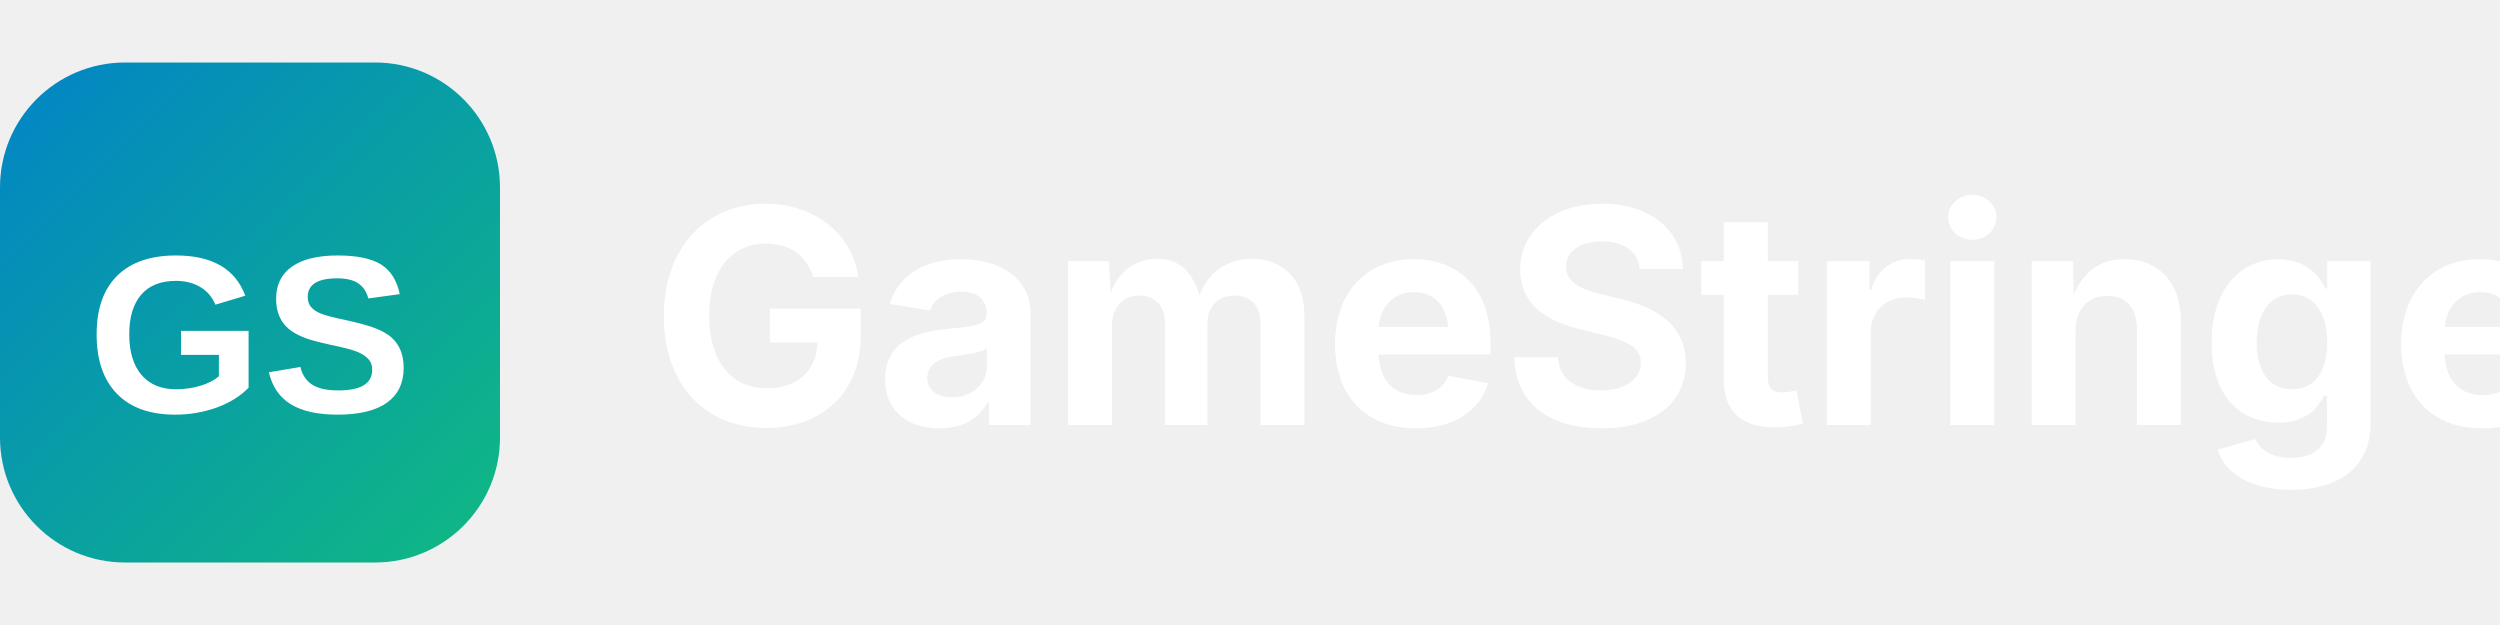
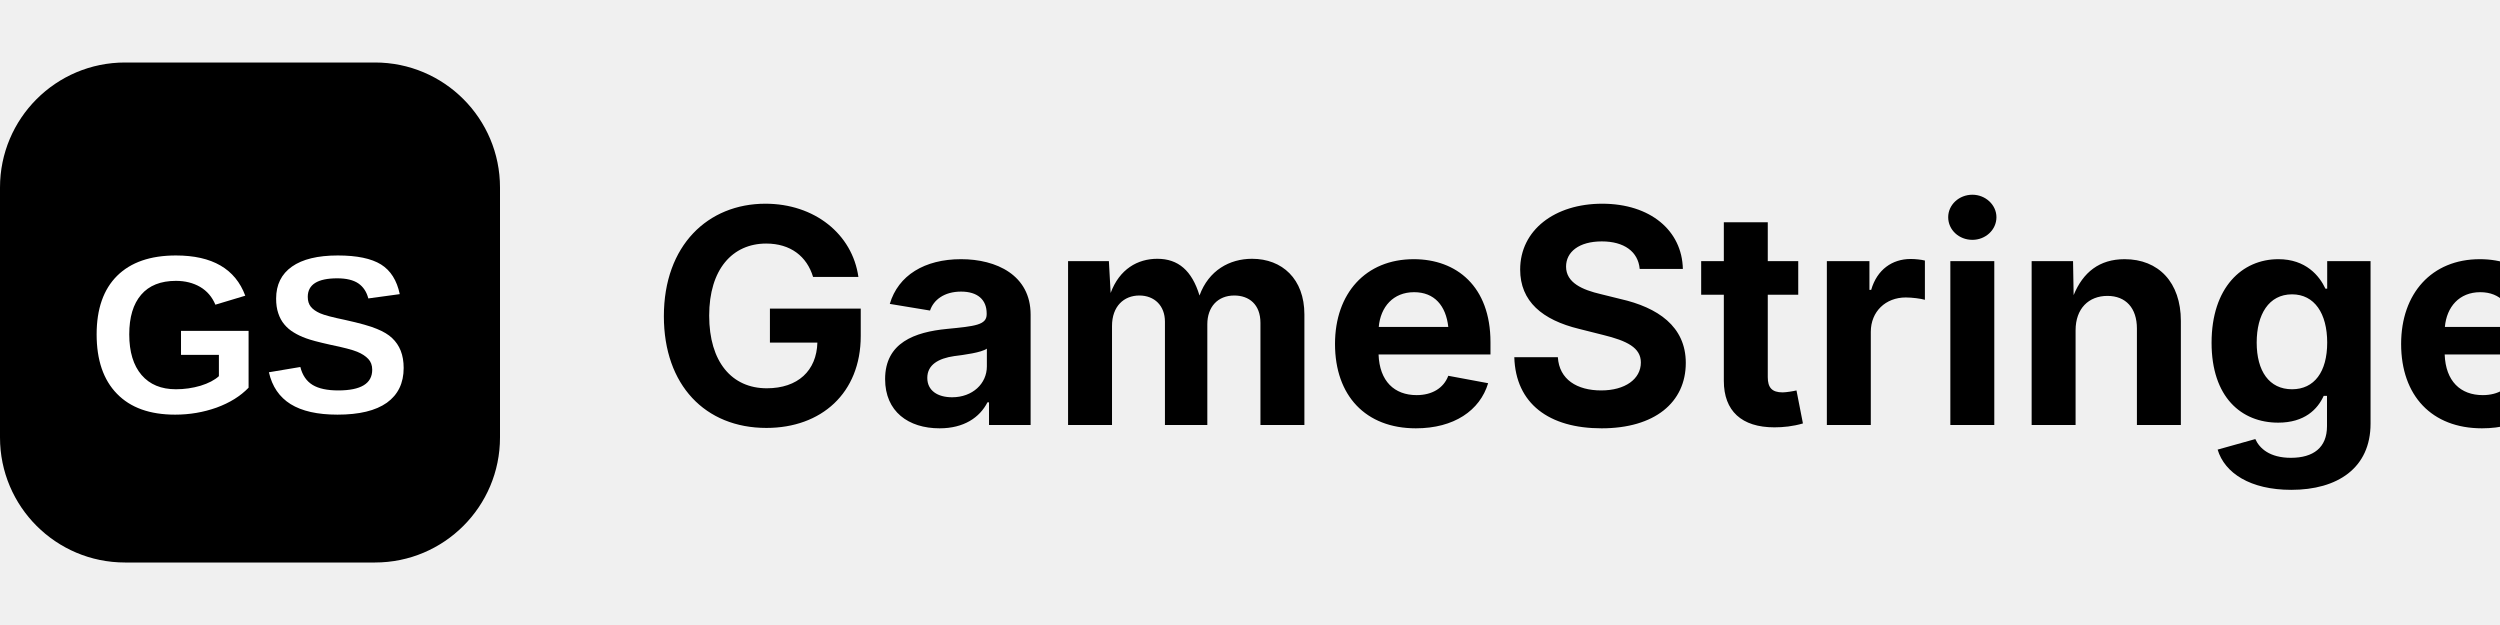
<svg xmlns="http://www.w3.org/2000/svg" viewBox="0 0 200 50">
  <defs>
    <linearGradient id="logoGrad" x1="0%" y1="0%" x2="100%" y2="100%">
-       <stop offset="0%" style="stop-color:#0284c7" />
-       <stop offset="100%" style="stop-color:#10b981" />
+       <stop offset="0%">
+         <animate attributeName="stop-color" values="#0284c7;#7c3aed;#0ea5e9;#10b981;#0284c7" dur="6s" repeatCount="indefinite" />
+       </stop>
+       <stop offset="100%">
+         <animate attributeName="stop-color" values="#10b981;#0ea5e9;#7c3aed;#0284c7;#10b981" dur="6s" repeatCount="indefinite" />
+       </stop>
+     </linearGradient>
+     <linearGradient id="textGrad" x1="0%" y1="0%" x2="100%" y2="0%">
+       <stop offset="0%">
+         <animate attributeName="stop-color" values="#ffffff;#e0f2fe;#ede9fe;#d1fae5;#ffffff" dur="8s" repeatCount="indefinite" />
+       </stop>
+       <stop offset="100%">
+         <animate attributeName="stop-color" values="#94a3b8;#bfdbfe;#c4b5fd;#6ee7b7;#94a3b8" dur="8s" repeatCount="indefinite" />
+       </stop>
    </linearGradient>
  </defs>
-   <rect x="0" y="5" width="40" height="40" rx="10" fill="url(#logoGrad)" />
+   <rect x="0" y="5" width="40" height="40" rx="10" fill="url(#logoGrad)">
+     <animate attributeName="rx" values="10;12;10" dur="3s" repeatCount="indefinite" />
+   </rect>
  <text x="20" y="33" font-family="Arial, sans-serif" font-size="18" font-weight="bold" fill="white" text-anchor="middle">GS</text>
-   <text x="52" y="34" font-family="Inter, Arial, sans-serif" font-size="24" font-weight="700" fill="white">GameStringer</text>
+   <text x="52" y="34" font-family="Inter, Arial, sans-serif" font-size="24" font-weight="700" fill="url(#textGrad)">GameStringer</text>
</svg>
